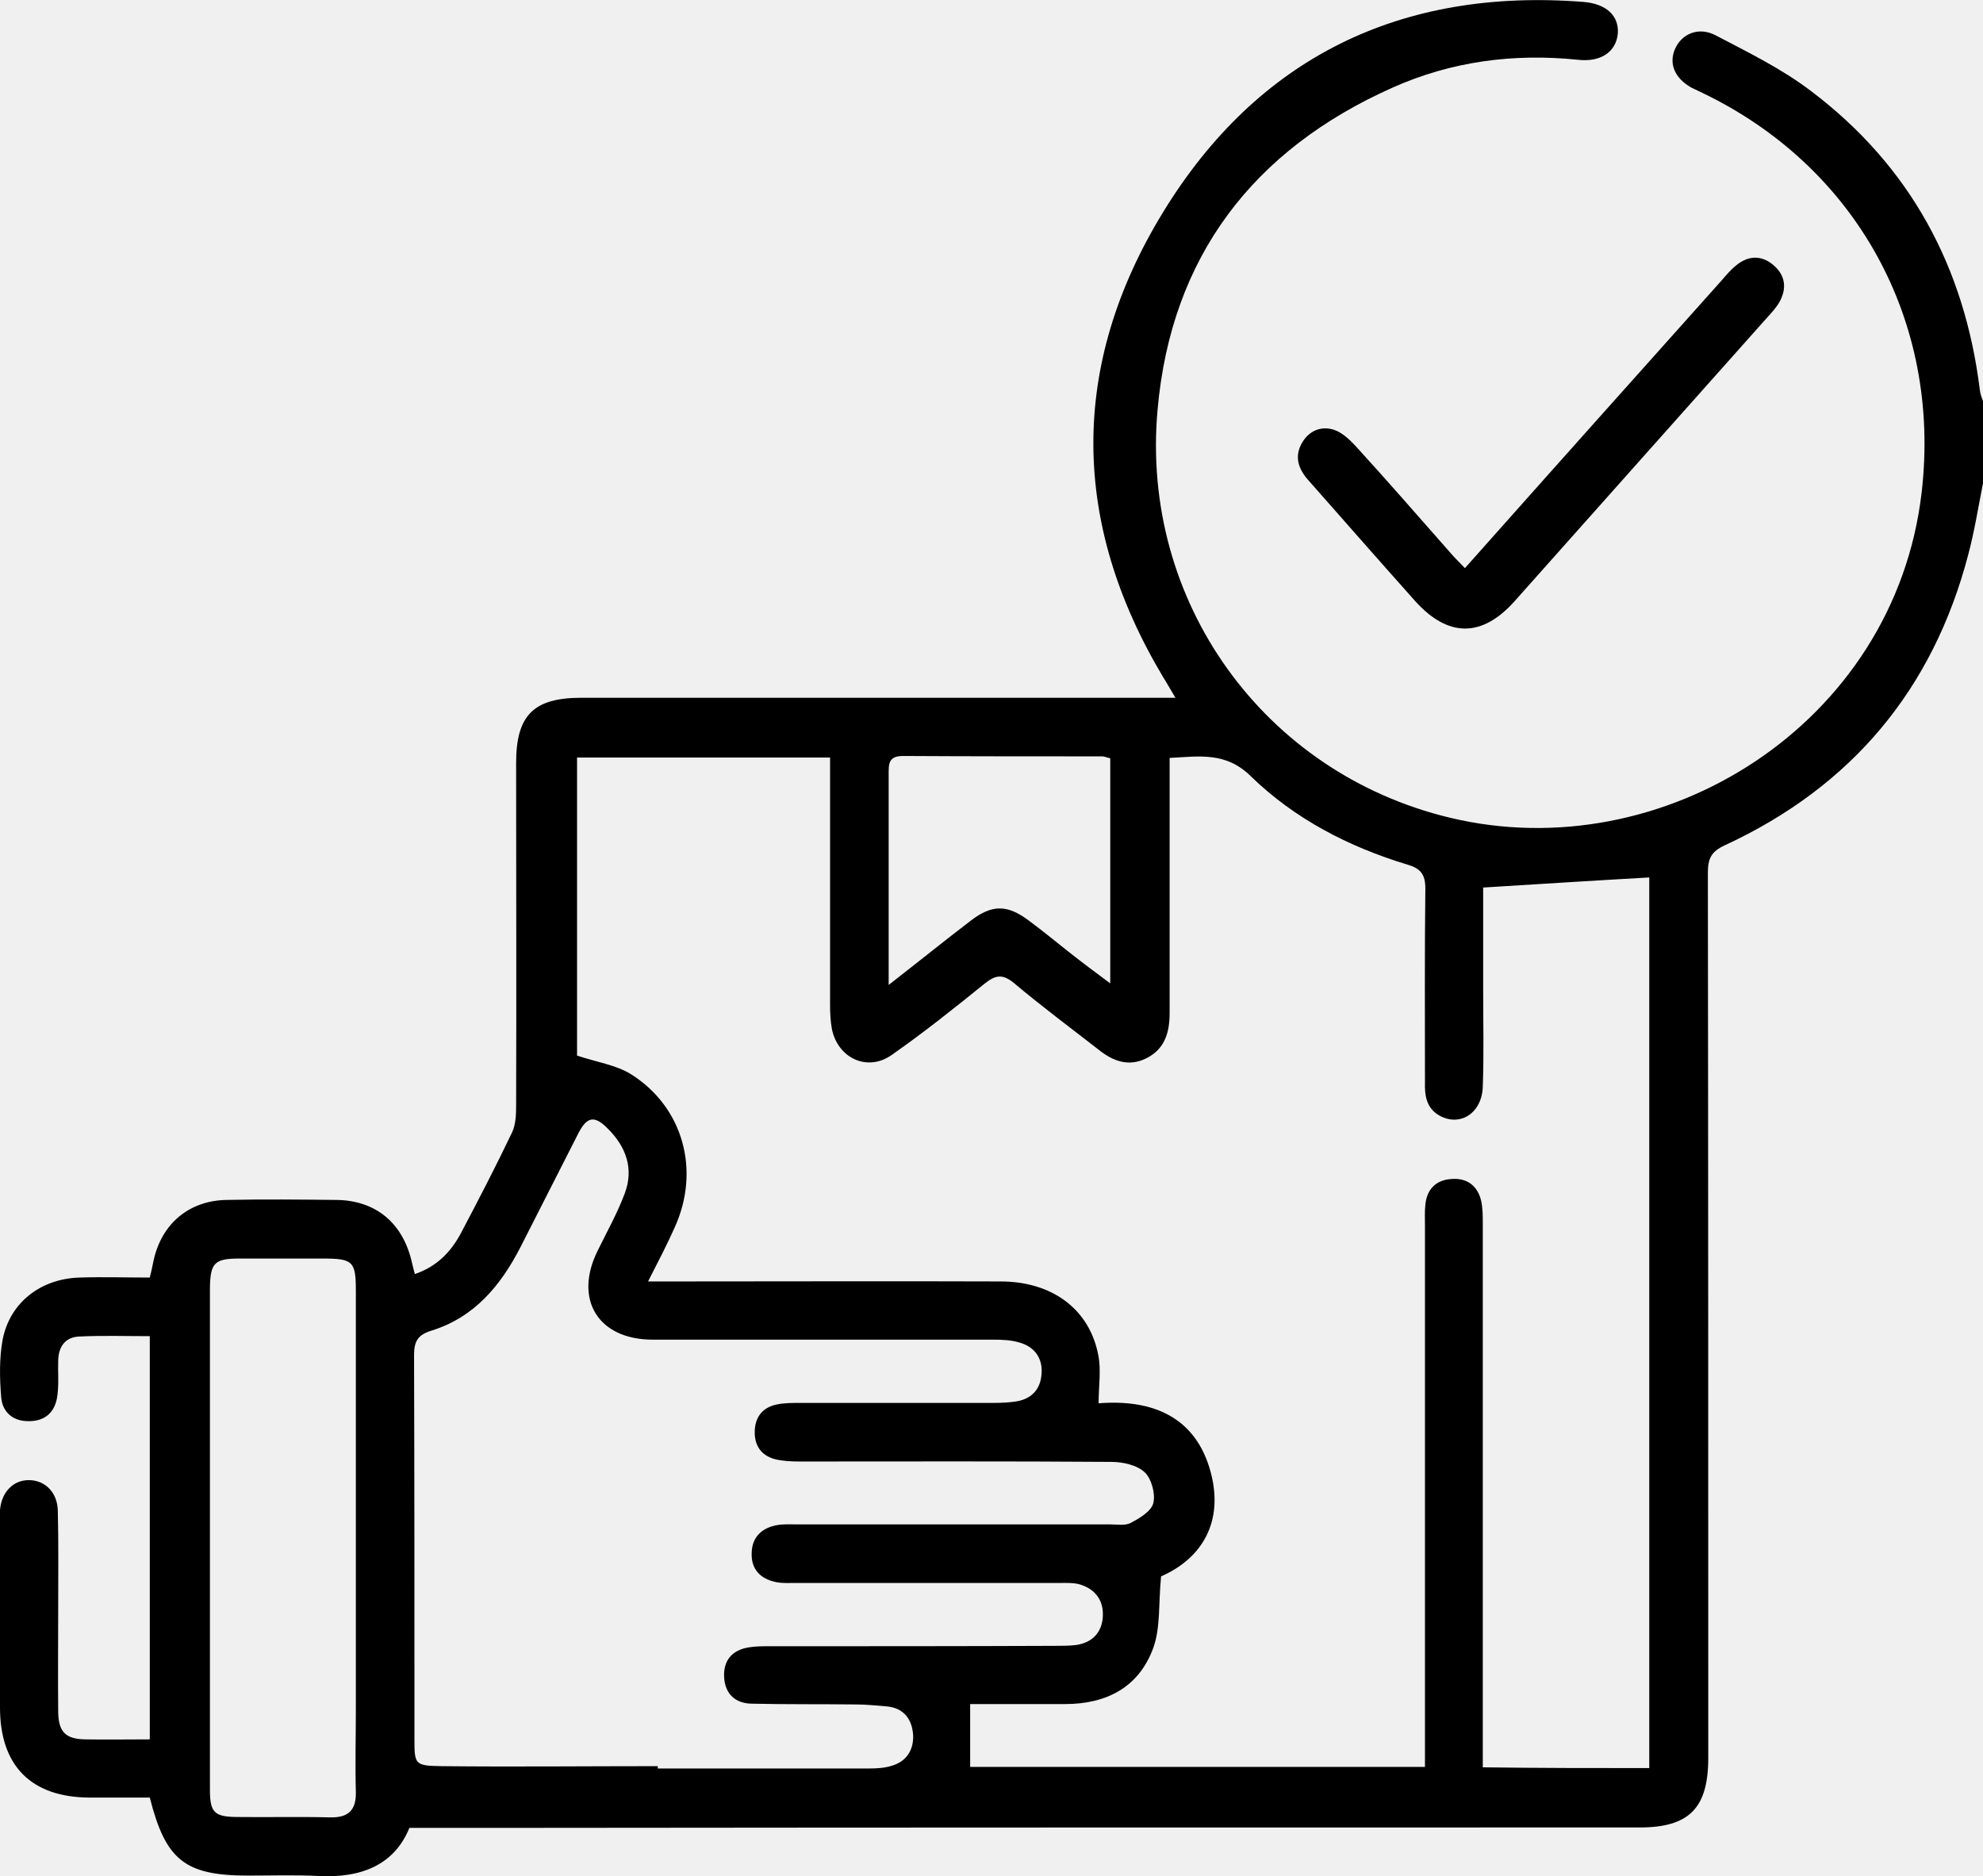
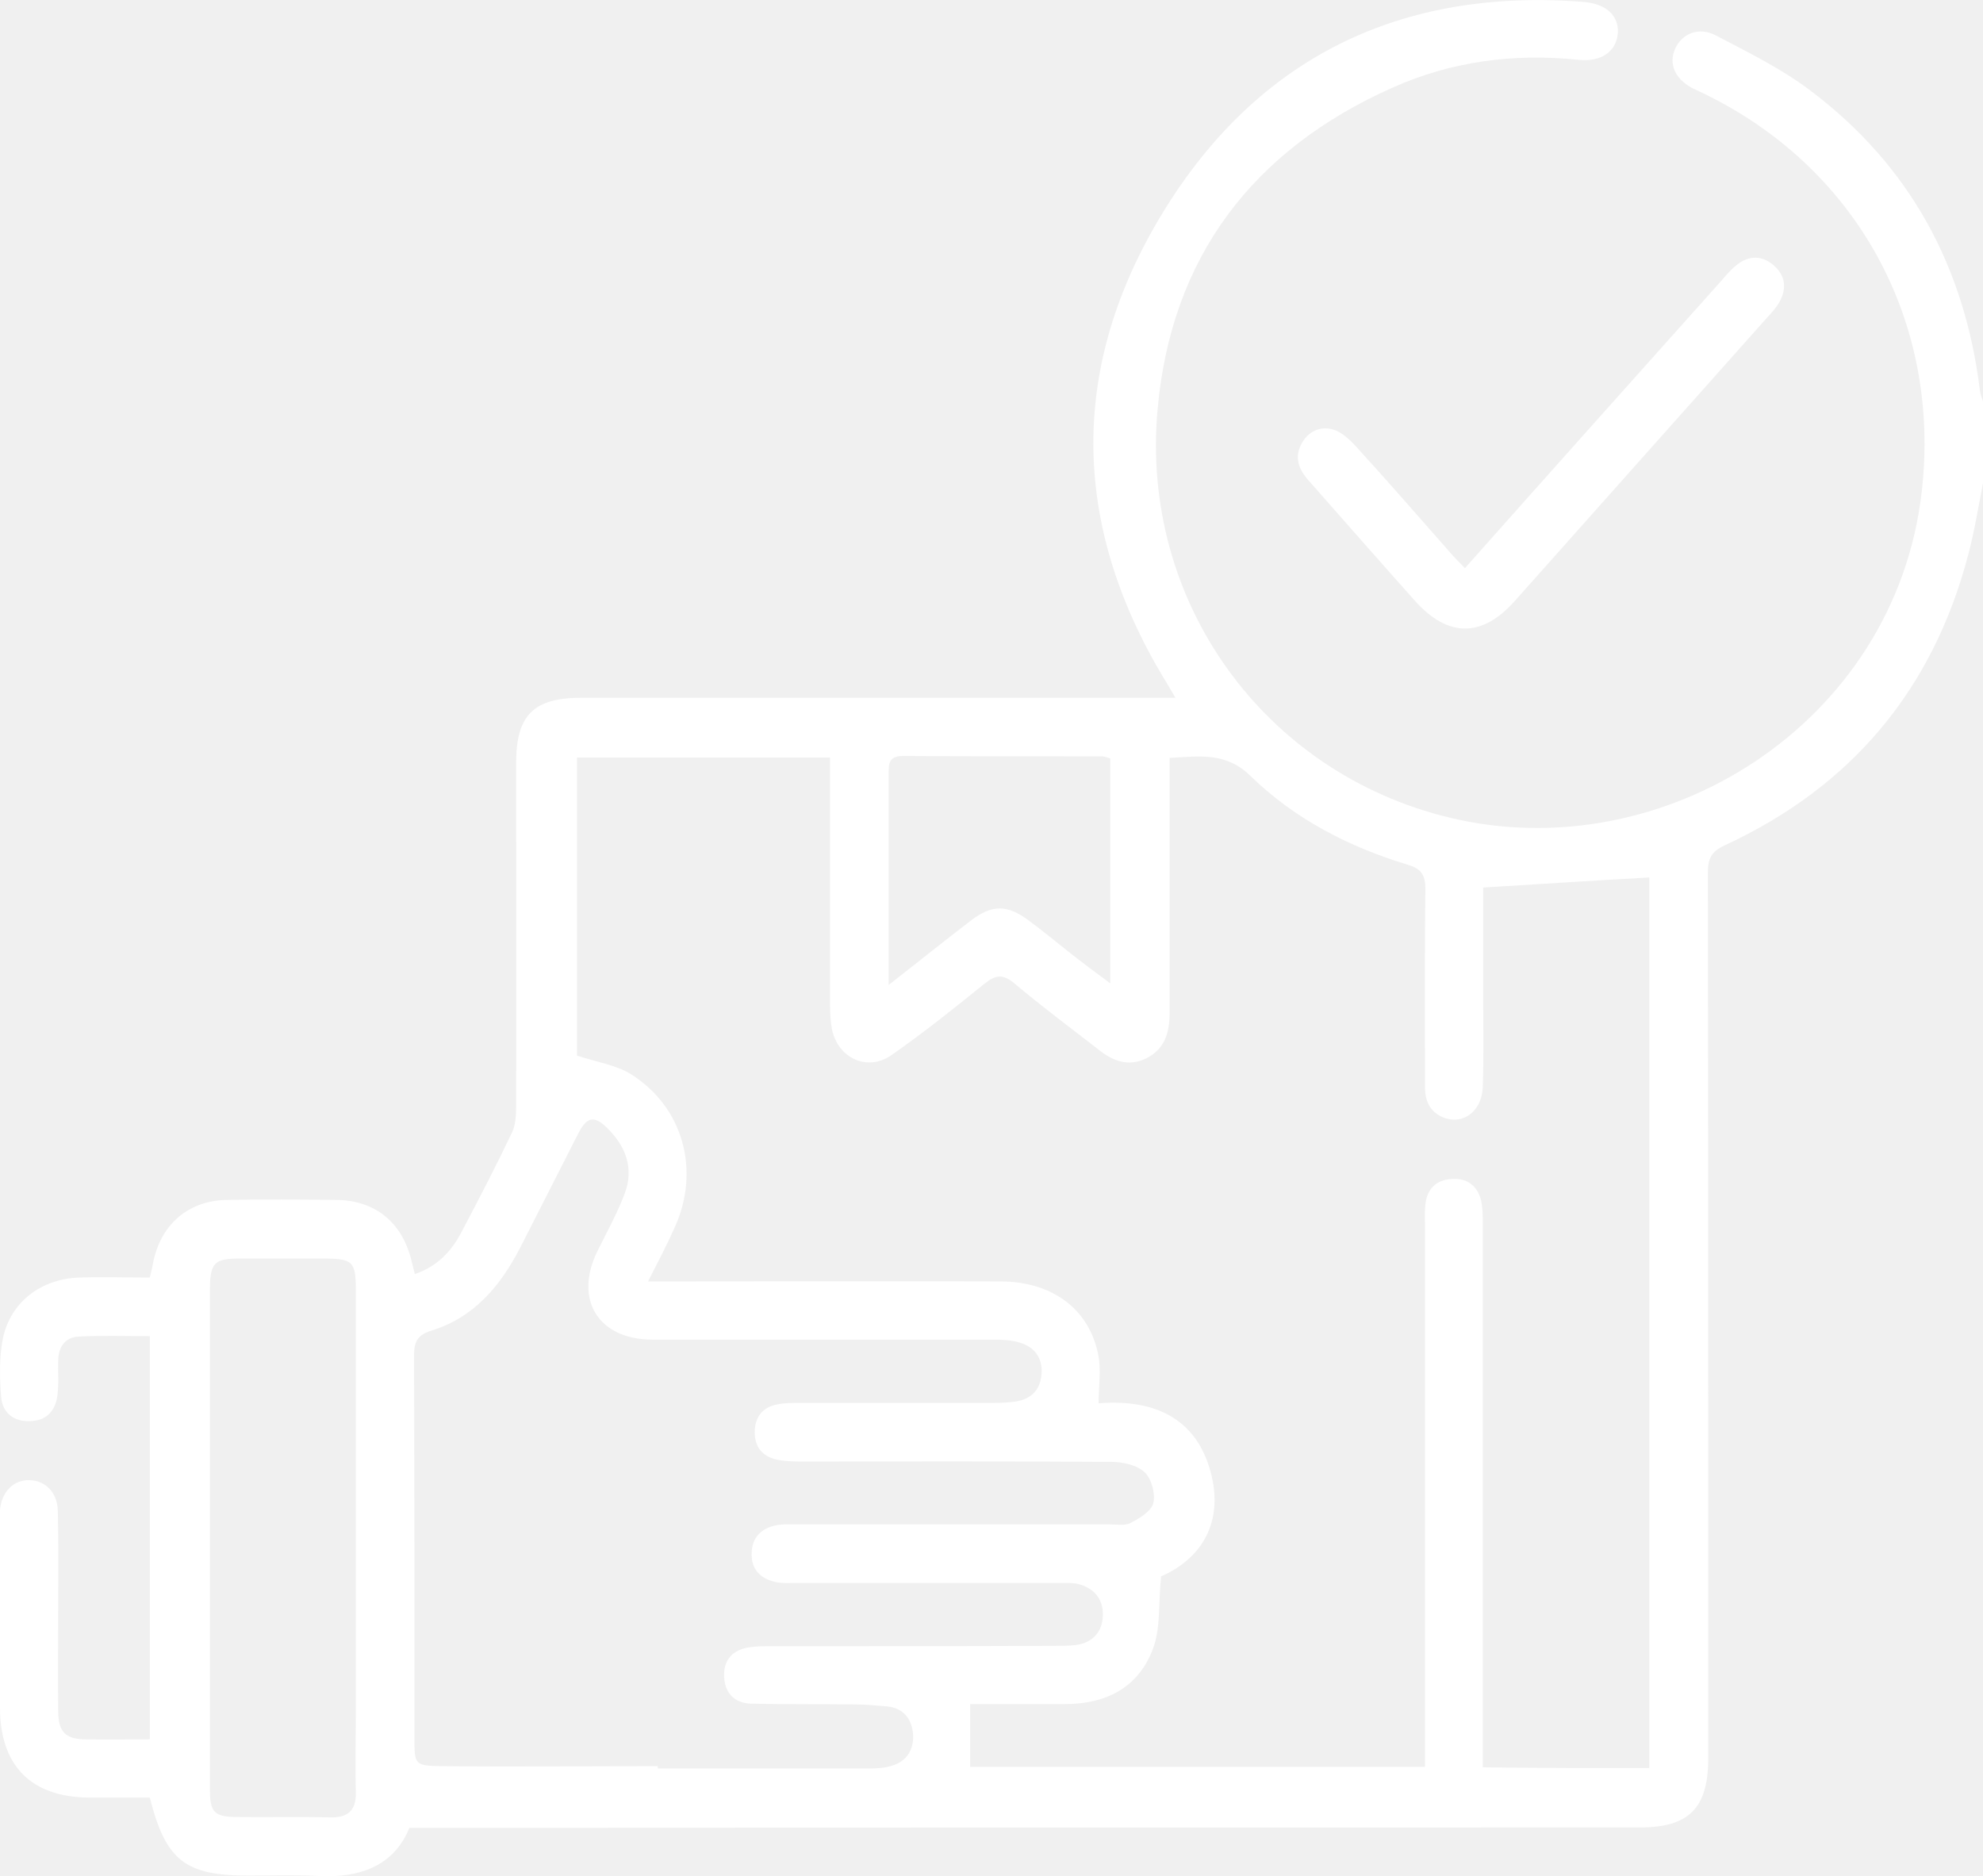
<svg xmlns="http://www.w3.org/2000/svg" version="1.1" id="Слой_1" x="0px" y="0px" viewBox="0 0 511 483.4" style="enable-background:new 0 0 511 483.4;" xml:space="preserve">
+   <style type="text/css">
+ 		path {
+ 			fill: #fff;
+ 		}
+ 	</style>
  <g>
    <path d="M511,124.5c-1.2,6.1-2.2,12.4-3.8,18.4c-9.1,34.8-30.1,59.8-62.7,74.9c-3.5,1.6-4.4,3.4-4.4,7.1c0.1,76,0.1,152,0.1,228.1   c0,12.9-4.9,17.9-17.7,17.9c-94.5,0-189,0-283.5,0.1c-10.9,0-21.9,0-33.5,0C101.6,480.6,93,484,82,483.4c-6-0.3-12-0.1-18-0.1   c-16.3,0-21.3-3.9-25.4-20.1c-5.1,0-10.3,0-15.6,0C8,463.1,0,455,0,440c0-16,0-31.9,0-47.9c0-1,0-2,0-3c0.4-4.7,3.5-7.8,7.6-7.7   c4.1,0.1,7.2,3.2,7.3,7.9c0.2,8.1,0.1,16.3,0.1,24.5c0,9.1-0.1,18.3,0,27.4c0.1,5.1,1.9,6.9,6.9,7c5.5,0.1,10.9,0,16.7,0   c0-34.7,0-69,0-103.9c-6.2,0-12.3-0.2-18.3,0.1c-3.5,0.2-5.2,2.6-5.3,6.1c-0.1,3,0.2,6-0.2,9c-0.5,4.2-3,6.7-7.3,6.7   c-4.1,0.1-6.9-2.3-7.2-6.2c-0.4-4.9-0.5-10.1,0.4-14.9c1.9-9.5,9.8-15.6,19.8-15.9c6-0.2,12,0,18.1,0c0.4-1.6,0.7-3,1-4.5   c2.1-9.4,9.1-15.3,18.7-15.5c9.5-0.2,19-0.1,28.4,0c10,0.1,16.9,5.8,19.3,15.5c0.3,1.1,0.5,2.2,0.9,3.6c5.6-1.9,9.2-5.6,11.8-10.4   c4.6-8.7,9.1-17.4,13.3-26.2c0.9-2,1-4.5,1-6.8c0.1-29.4,0-58.9,0-88.3c0-12.3,4.5-16.8,16.8-16.8c48.7,0,97.5,0,146.2,0   c2,0,3.9,0,6.9,0c-1.4-2.3-2.2-3.8-3.1-5.2c-23.9-39.9-24.2-80.5-0.1-119.9c24.4-39.9,61.3-57.9,108.4-54.2   c5.9,0.5,9.1,3.6,8.8,8.1c-0.4,4.6-4.2,7.5-10.3,6.8c-16.6-1.7-32.6,0.4-47.8,7.2c-35.9,16-57,43.6-60.5,82.9   c-4.5,49.5,27.4,93.7,75.3,105.2c54.8,13.2,114.7-24,121.6-83.9c5.1-44.1-16.9-84.1-57-103.1c-0.8-0.4-1.5-0.7-2.3-1.1   c-4.3-2.4-5.9-6.1-4.3-9.9c1.7-4,6.1-5.9,10.5-3.6c8.4,4.4,17,8.6,24.5,14.3c25.6,19.3,39.7,45.4,43.6,77.2c0.1,1,0.5,1.9,0.8,2.8   C511,110.5,511,117.5,511,124.5z M425,455.6c0-77,0-153.6,0-229.5c-14.2,0.8-28.2,1.7-42.8,2.6c0,8.2,0,17.3,0,26.4   c0,8.3,0.2,16.6-0.1,24.9c-0.2,6.8-5.8,10.4-11.1,7.5c-3.4-1.9-3.9-5.1-3.8-8.6c0-16.6-0.1-33.3,0.1-49.9c0-3.7-1.2-5.2-4.6-6.2   c-15.2-4.6-29.1-11.8-40.4-22.8c-6.4-6.3-13.2-5.1-20.9-4.7c0,2.2,0,4,0,5.8c0,20,0,39.9,0,59.9c0,5-1.2,9.3-6,11.7   c-4.6,2.3-8.7,0.7-12.4-2.3c-7.2-5.6-14.6-11.1-21.6-17c-2.9-2.4-4.7-2.3-7.6,0c-7.9,6.4-15.8,12.7-24.1,18.5   c-6.2,4.3-13.7,0.8-15.3-6.6c-0.4-2.1-0.5-4.3-0.5-6.4c0-19.5,0-38.9,0-58.4c0-1.8,0-3.5,0-5.3c-22.2,0-43.6,0-65.2,0   c0,26.1,0,52,0,76.8c5.1,1.7,10,2.4,13.9,4.8c13.5,8.5,17.9,24.8,11.3,39.4c-2,4.5-4.3,8.9-6.9,14c2.5,0,4.2,0,6,0   c28.3,0,56.5-0.1,84.8,0c13.3,0,22.9,7.1,25.2,18.9c0.8,3.9,0.1,8.1,0.1,12.5c13.9-1.1,25.1,3.5,28.9,17.8   c3.4,12.8-2.3,22.2-12.8,26.8c-0.7,6.9-0.1,13.1-2,18.4c-3.7,10.2-12.1,14.5-22.7,14.5c-8.2,0-16.5,0-24.5,0c0,5.8,0,10.9,0,16.2   c38.7,0,77.7,0,117.2,0c0-2.3,0-4.2,0-6.2c0-44.4,0-88.8,0-133.2c0-1.8-0.1-3.7,0.1-5.5c0.4-4,2.8-6.4,6.8-6.6   c4-0.3,6.7,1.8,7.6,5.7c0.4,1.9,0.4,4,0.4,5.9c0,44.7,0,89.5,0,134.2c0,1.9,0,3.8,0,5.8C396.8,455.6,410.6,455.6,425,455.6z    M169.5,455.1c0,0.2,0,0.4,0,0.6c18.1,0,36.3,0,54.4,0c2,0,4-0.1,5.9-0.7c3.8-1.1,5.7-4.1,5.5-8c-0.3-4-2.4-6.9-6.8-7.3   c-2.6-0.2-5.3-0.5-8-0.5c-9-0.1-18,0-26.9-0.2c-4.2-0.1-6.8-2.6-7-6.9c-0.2-4.3,2.1-6.9,6.3-7.6c1.8-0.3,3.6-0.3,5.5-0.3   c24.4,0,48.9,0,73.3-0.1c1.8,0,3.7,0,5.5-0.2c4.4-0.6,6.9-3.4,7-7.7c0.1-4.1-2.2-6.9-6.2-8c-1.6-0.4-3.3-0.3-5-0.3   c-22.6,0-45.2,0-67.9,0c-1.7,0-3.4,0.1-5-0.2c-4.1-0.8-6.6-3.3-6.4-7.6c0.1-4,2.6-6.4,6.5-7.1c1.6-0.3,3.3-0.2,5-0.2   c26.9,0,53.9,0,80.8,0c1.8,0,4,0.4,5.4-0.4c2.3-1.2,5.3-3,5.8-5.1c0.6-2.4-0.5-6.3-2.2-7.9c-2-1.9-5.7-2.7-8.6-2.7   c-26.8-0.2-53.6-0.1-80.3-0.1c-2.1,0-4.4-0.1-6.4-0.6c-3.7-1-5.4-3.7-5.2-7.5c0.2-3.6,2.2-5.9,5.7-6.6c1.9-0.4,4-0.4,6-0.4   c16.6,0,33.3,0,49.9,0c2,0,4-0.1,5.9-0.4c4-0.7,6.2-3.3,6.4-7.2c0.3-3.9-1.8-6.8-5.5-7.9c-2.2-0.7-4.6-0.8-6.9-0.8   c-29.3,0-58.5,0-87.8,0c-14.1,0-20.4-10.4-14.2-22.9c2.4-4.9,5.1-9.7,7-14.8c2.4-6.4,0.3-12.1-4.5-16.8c-3.4-3.4-5.3-2.9-7.5,1.4   c-5,9.8-9.9,19.5-14.9,29.3c-5.1,9.9-11.9,18.1-23,21.5c-3.5,1.1-4.4,2.8-4.4,6.3c0.1,32.9,0.1,65.9,0.1,98.8c0,6.6,0,7,6.9,7.1   C132.3,455.3,150.9,455.1,169.5,455.1z M54.1,396.5c0,21.6,0,43.2,0,64.8c0,5.7,1.2,6.8,6.6,6.9c8.1,0.1,16.3-0.1,24.4,0.1   c4.6,0.1,6.7-1.8,6.6-6.5c-0.2-7.1,0-14.3,0-21.4c0-35.9,0-71.8,0-107.7c0-7.7-0.7-8.4-8.6-8.4c-7.1,0-14.3,0-21.4,0   c-6.4,0-7.5,1.1-7.6,7.5C54.1,353.3,54.1,374.9,54.1,396.5z M286.1,195.4c-0.9-0.2-1.5-0.5-2.1-0.5c-17.1,0-34.2,0-51.3-0.1   c-3.8,0-3.7,2.1-3.7,4.8c0,15.4,0,30.9,0,46.3c0,2.3,0,4.5,0,7.9c7.7-6,14.4-11.4,21.2-16.6c5.5-4.2,9.4-4.1,14.9,0   c3.5,2.6,6.8,5.3,10.2,8c3.4,2.7,6.9,5.3,10.8,8.2C286.1,233.5,286.1,214.5,286.1,195.4z" />
    <path d="M377.5,146.4c22.3-25.1,44.2-49.6,66.2-74.2c1.2-1.4,2.4-2.8,3.8-3.9c3.1-2.5,6.5-2.6,9.6,0.1c3,2.6,3.4,6,1.4,9.5   c-0.8,1.4-2,2.7-3.1,3.9c-21.7,24.4-43.4,48.7-65,73c-8.5,9.6-17.3,9.5-25.8,0c-9.2-10.3-18.3-20.7-27.4-31c-2.7-3-3.8-6.3-1.5-10   c1.9-3,5-4.1,8.2-3c2,0.7,3.9,2.5,5.4,4.1c8.3,9.1,16.4,18.4,24.5,27.6C374.8,143.7,376,144.8,377.5,146.4z" />
  </g>
</svg>
